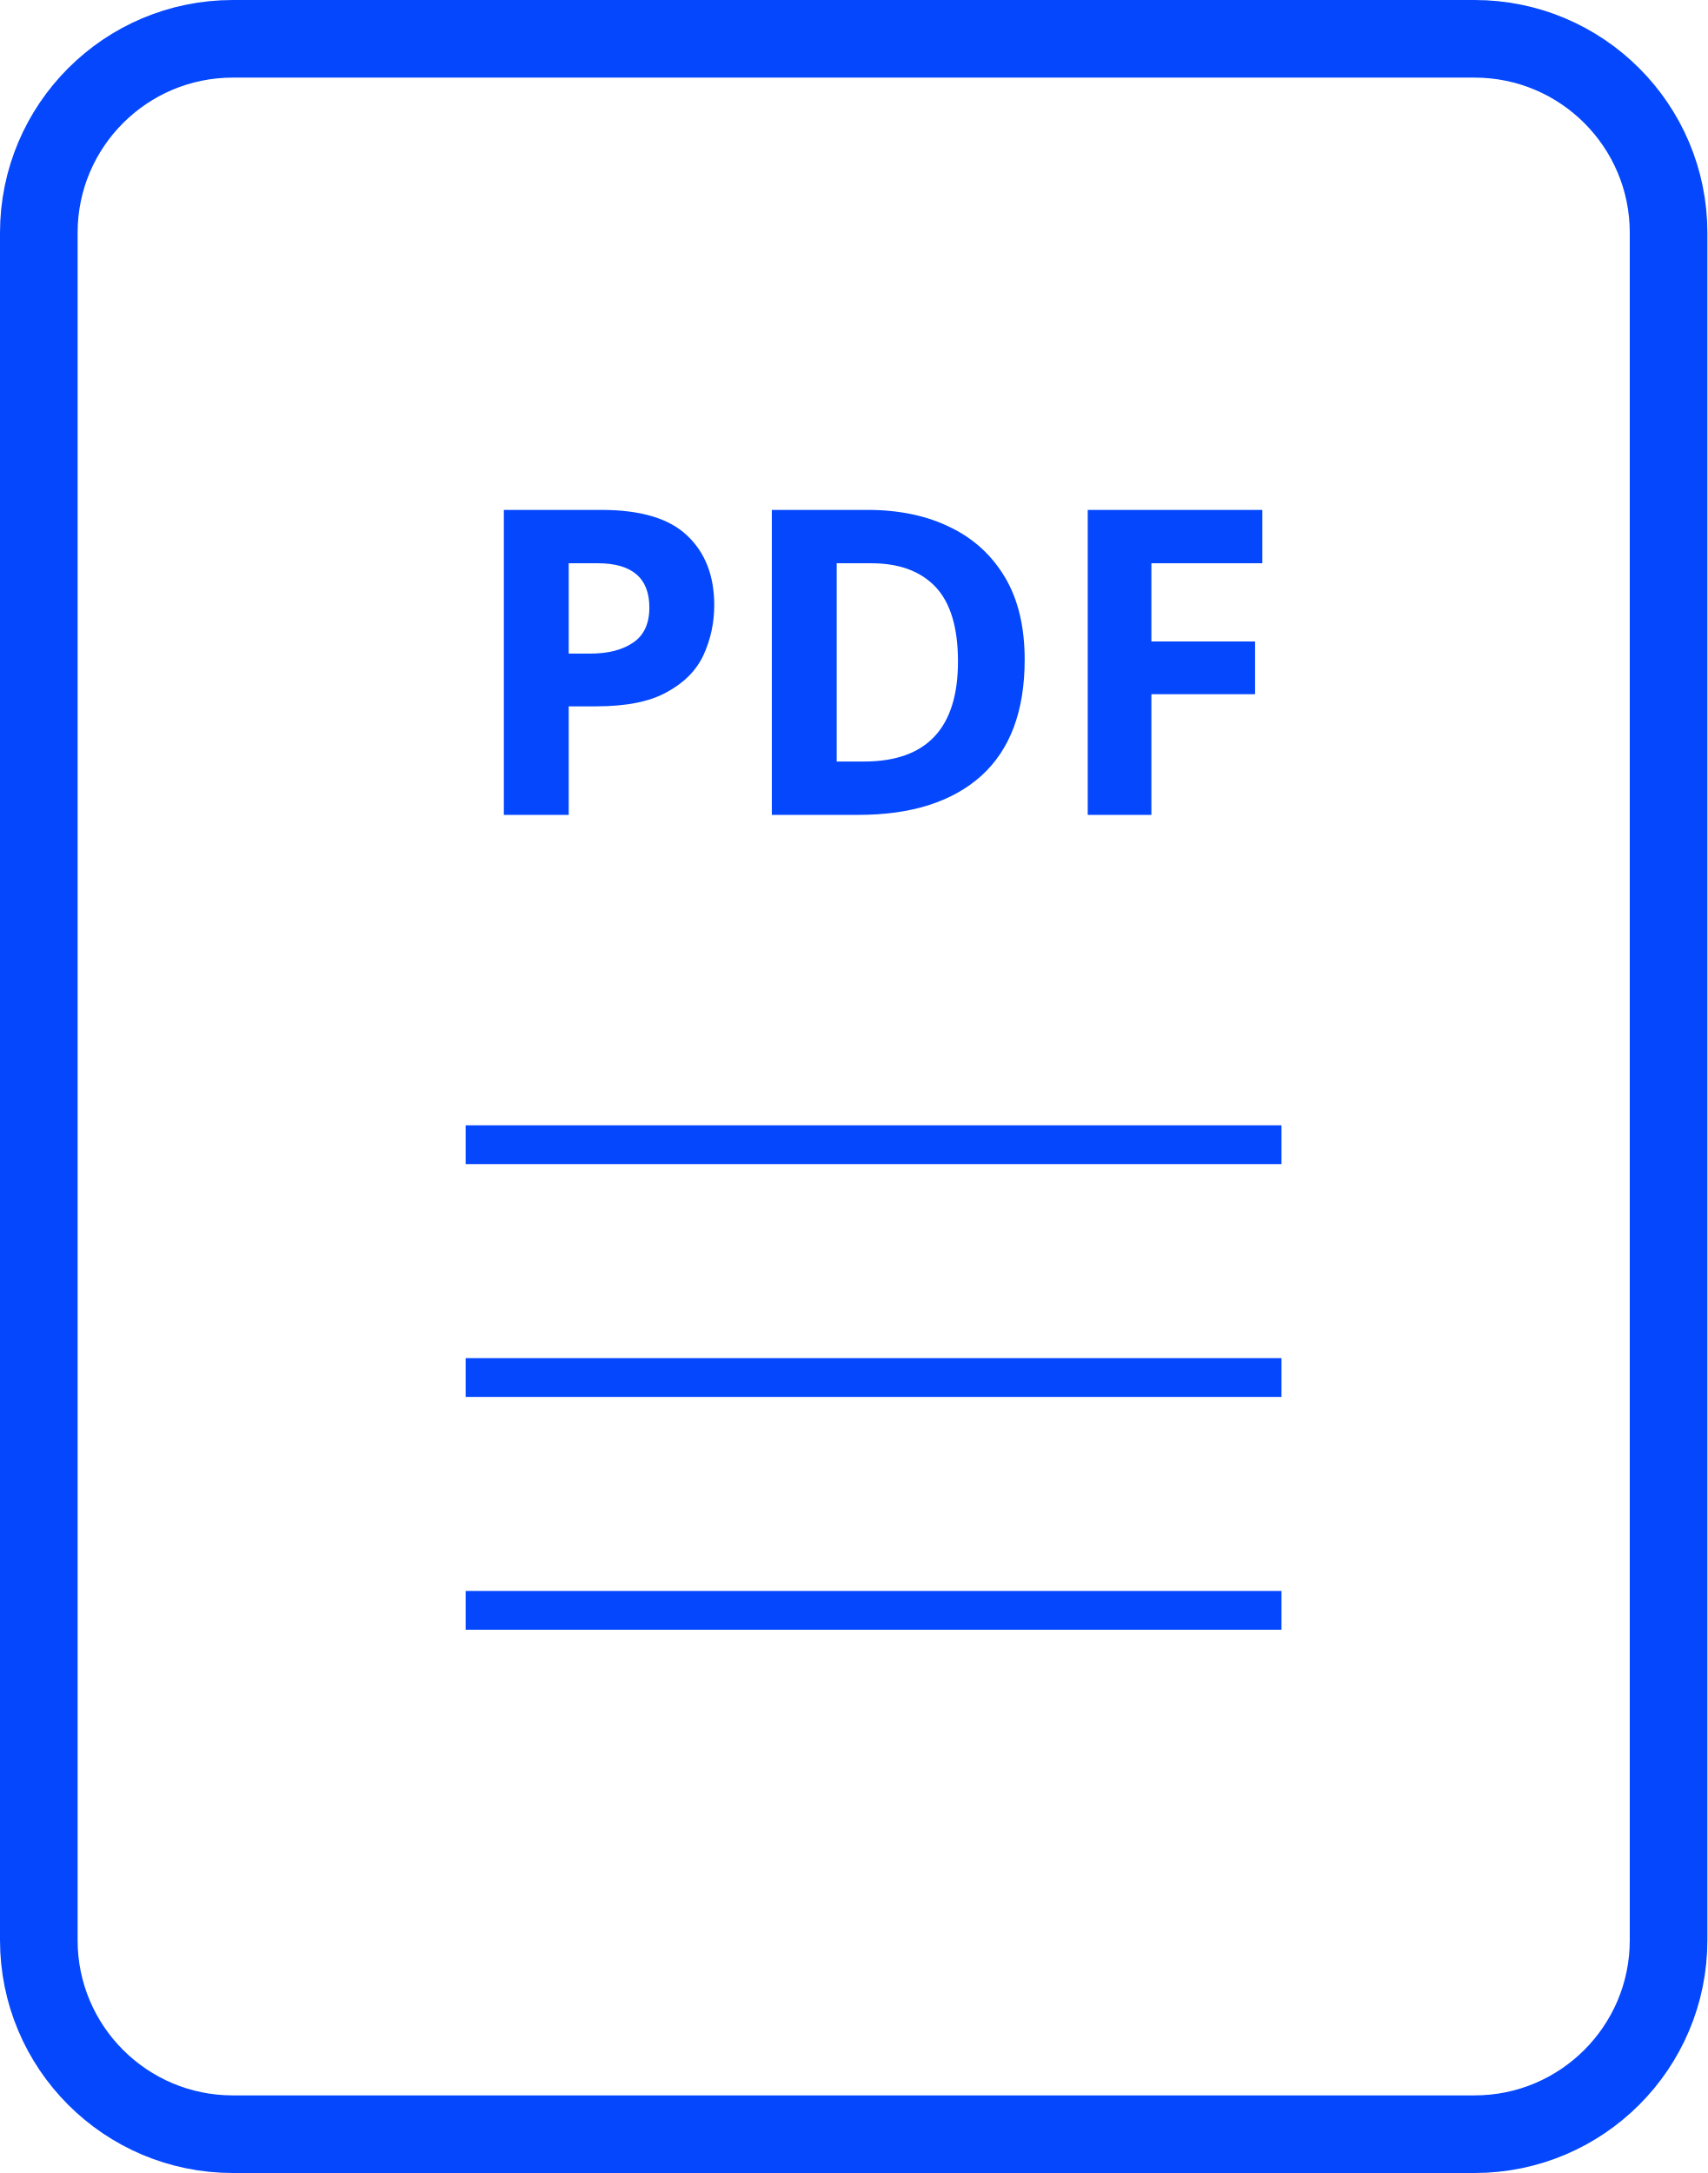
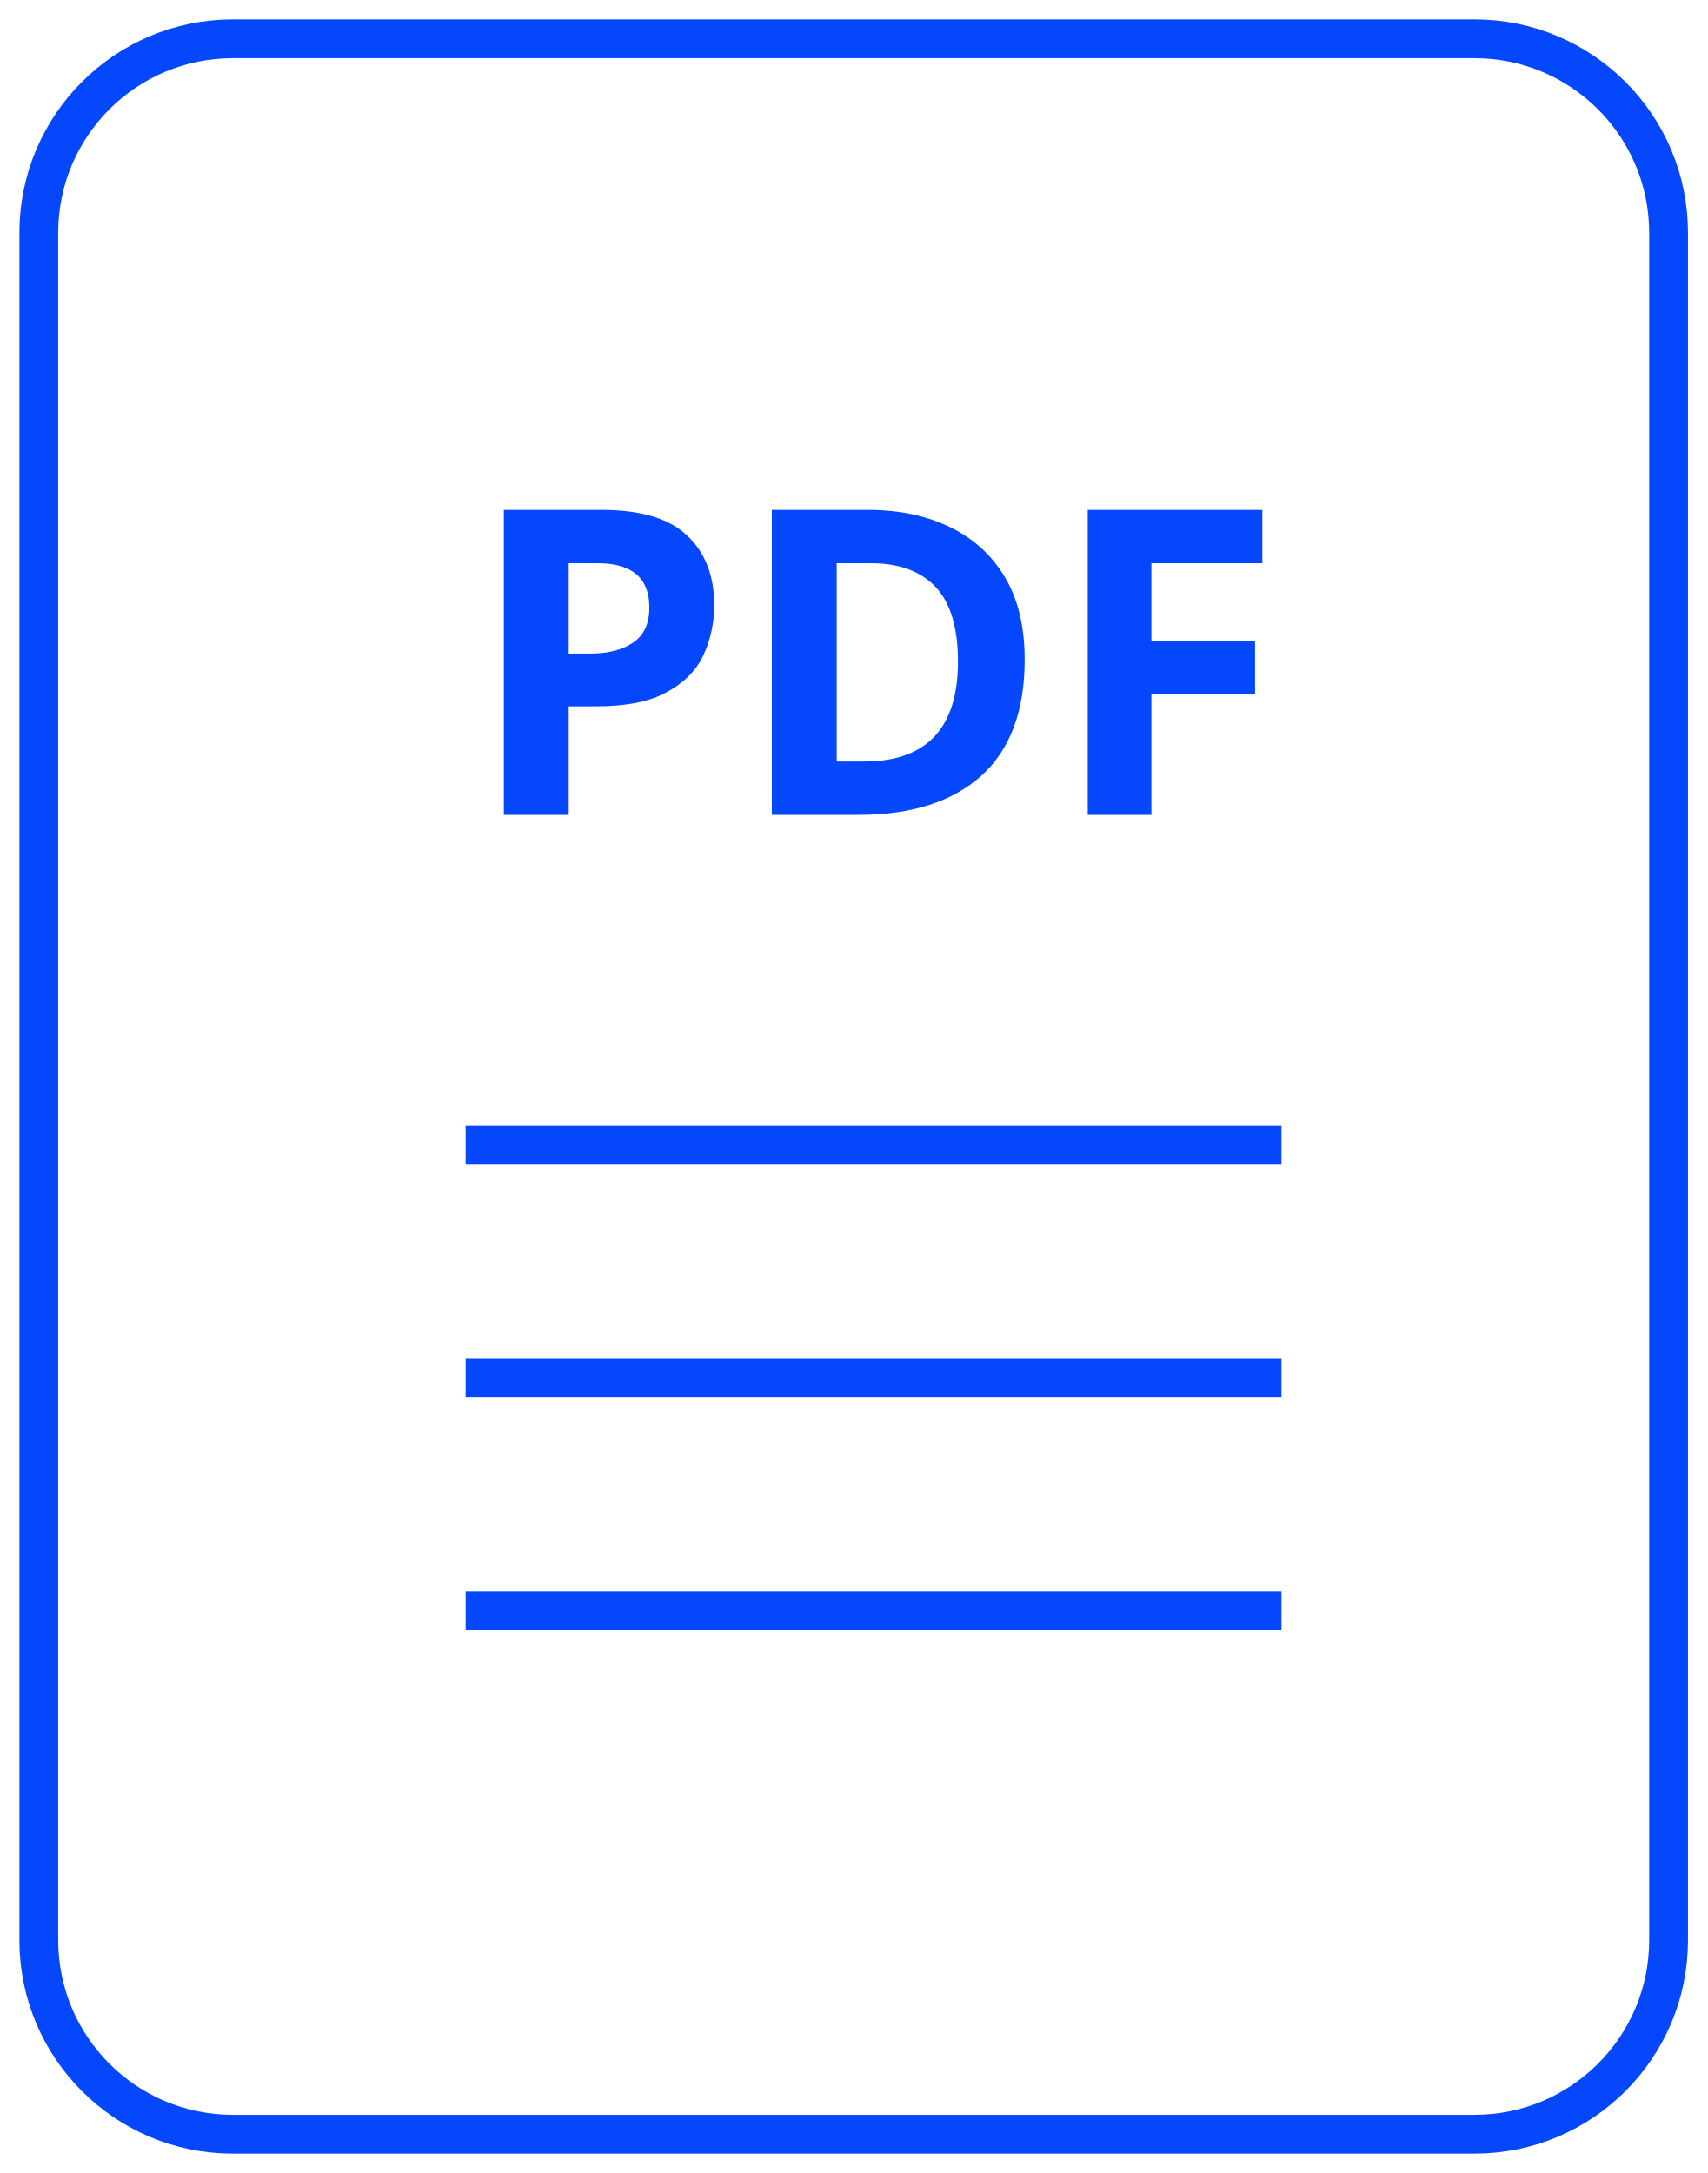
<svg xmlns="http://www.w3.org/2000/svg" width="44px" height="56px" viewBox="0 0 44 56" version="1.1">
  <defs />
  <g id="Page-1" stroke="none" stroke-width="1" fill="none" fill-rule="evenodd">
    <g id="STYLES" transform="translate(-347, -2136)">
      <g id="Group-3" transform="translate(348, 2137)">
-         <rect id="Rectangle-79" stroke="#0547FD" stroke-width="2" x="0" y="0" width="42" height="54" rx="5" />
+         <rect id="Rectangle-79" stroke="#0547FD" stroke-width="1" x="0" y="0" width="42" height="54" rx="5" />
        <text id="PDF" font-family="Raleway-ExtraBold, Raleway" font-size="11" font-weight="600" fill="#0547FD">
          <tspan x="11" y="20">PDF</tspan>
        </text>
        <path d="M11.5,28.5 L31.525,28.5" id="Line" stroke="#0547FD" stroke-linecap="square" />
        <path d="M11.5,34.5 L31.525,34.5" id="Line" stroke="#0547FD" stroke-linecap="square" />
        <path d="M11.5,40.5 L31.525,40.5" id="Line" stroke="#0547FD" stroke-linecap="square" />
      </g>
    </g>
  </g>
</svg>
